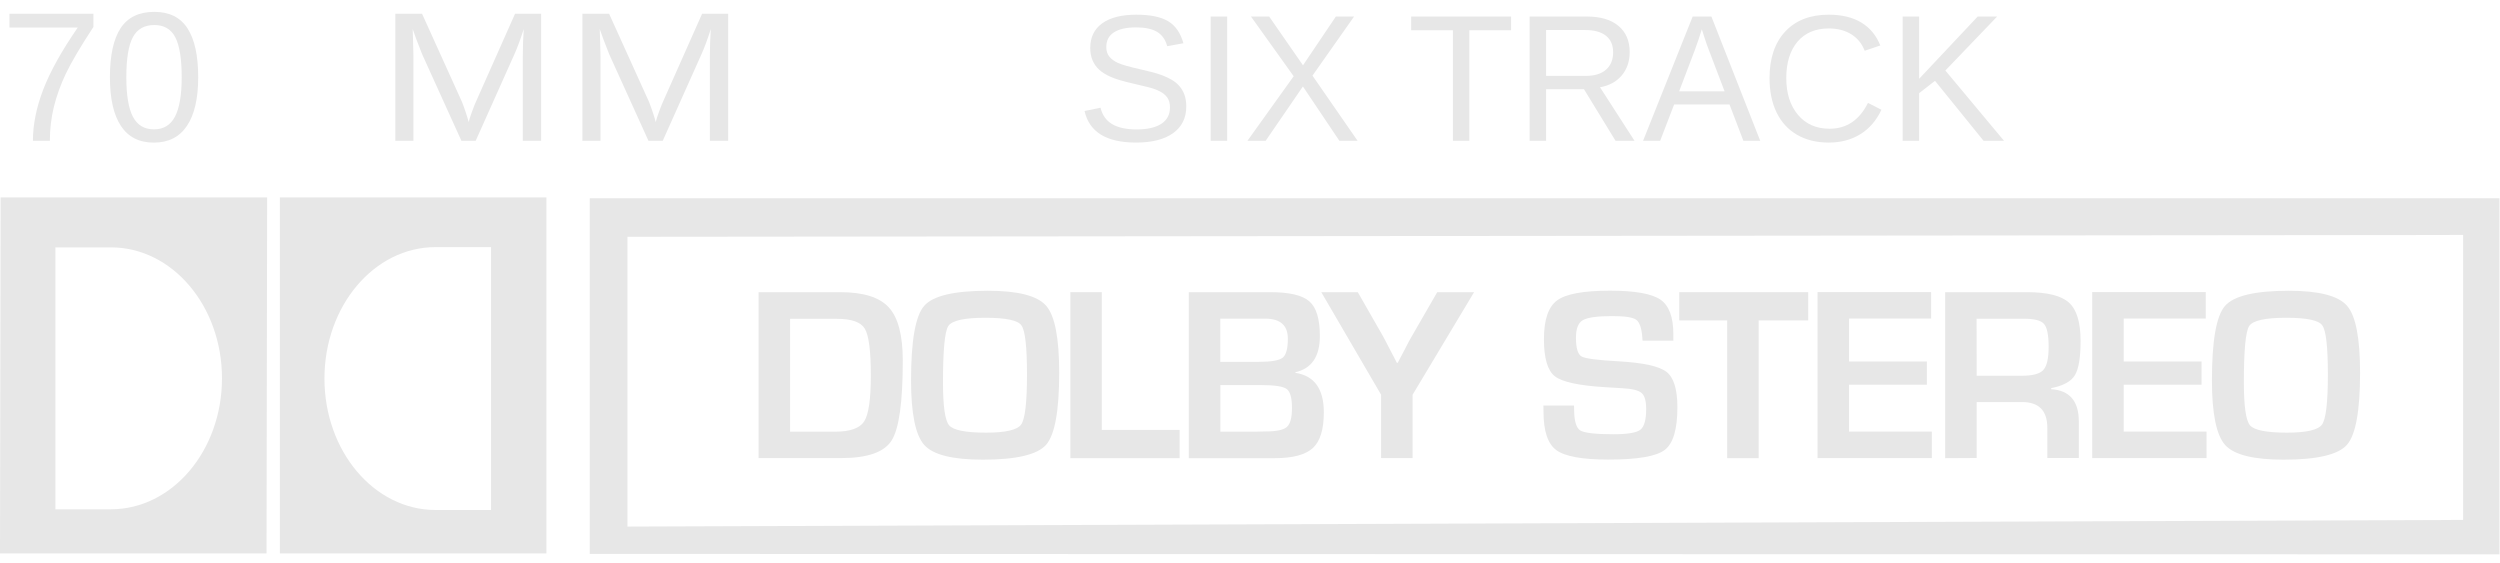
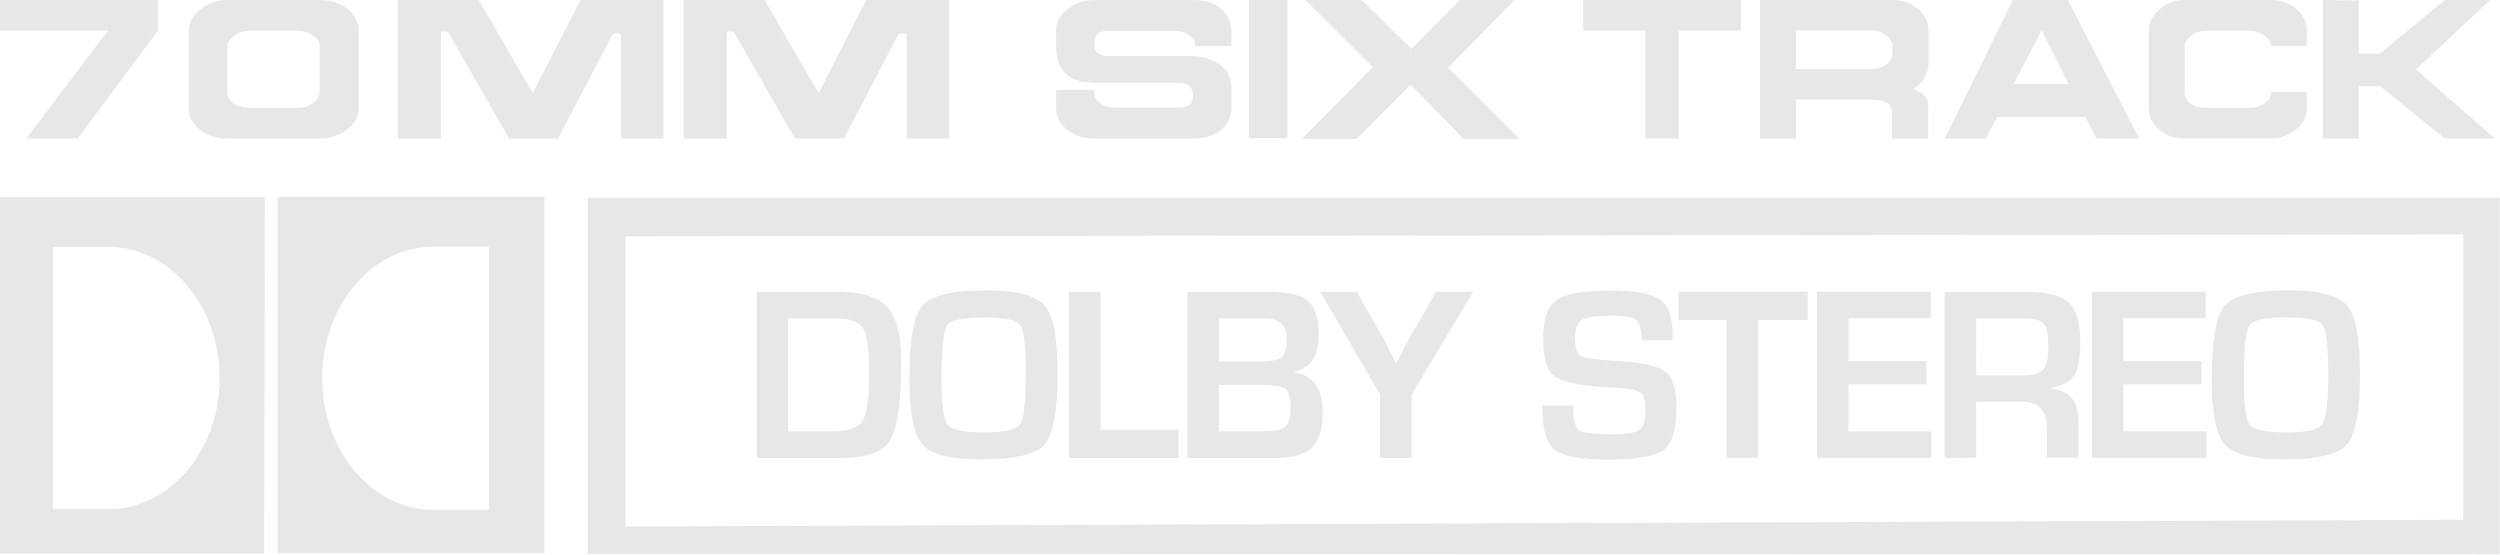
- <svg xmlns="http://www.w3.org/2000/svg" width="100%" height="100%" viewBox="0 0 13892 3125" version="1.1" xml:space="preserve" style="fill-rule:evenodd;clip-rule:evenodd;stroke-linejoin:round;stroke-miterlimit:2;">
+ <svg xmlns="http://www.w3.org/2000/svg" width="100%" height="100%" viewBox="0 0 2217 492" version="1.1" xml:space="preserve" style="fill-rule:evenodd;clip-rule:evenodd;stroke-linejoin:round;stroke-miterlimit:2;">
  <g>
-     <g id="layer1_00000091004115902484119600000017836487434593819324_">
-       <path id="path416_00000106146004692004926140000010663881050969063060_" d="M616.421,2830.02c340.762,-0 617.125,-325.905 617.125,-727.709c-0,-401.979 -276.363,-727.708 -617.125,-727.708l-308.567,0l0,1455.59l308.567,-0l-0,-0.175Zm864.646,245.046l-1481.07,-0l3.363,-1978.24l1481.07,0l-3.362,1978.24Z" style="fill:#e7e7e7;fill-rule:nonzero;" />
-       <path id="path420_00000150821998885632451760000001574278938942581122_" d="M2420.03,1373.19c-340.766,-0.001 -617.129,326.962 -617.129,730.358c0,403.4 276.363,730.362 617.129,730.362l308.563,0l-0,-1460.72l-308.563,0Zm-864.829,-276.362l1481.07,-0l-0,1978.24l-1481.07,0l0,-1978.24Z" style="fill:#e7e7e7;fill-rule:nonzero;" />
-       <path id="path444_00000099629854129489181690000001615936492682657936_" d="M13888.9,3080.37l0,-1978.77l-10611.8,0l-0,1976.47l10611.8,2.3Zm-10402.2,-154.284l0,-1610.23l10200.3,-10.262l0,1583.51l-10200.3,36.979Z" style="fill:#e7e7e7;fill-rule:nonzero;" />
-       <g id="text278_00000060015361400365042050000008551725167385036705_">
-         <path id="path280_00000080202625877098884890000001232606369603850922_" d="M4215.33,2545.98l0,-922.467l453.167,0c129.058,0 219.008,28.355 270.337,84.571c51.817,56.217 77.73,154.967 77.73,295.759c-0,230.25 -20.534,378.371 -62.088,443.879c-41.55,65.504 -134.921,97.771 -280.6,97.771l-458.546,-0l0,0.487Zm175.009,-147.146l249.316,0c83.596,0 137.859,-19.066 162.3,-57.195c24.934,-38.621 37.154,-123.68 37.154,-255.184c0,-135.9 -11.245,-222.425 -33.241,-259.579c-22,-37.154 -73.817,-55.242 -155.459,-55.242l-260.07,0l-0,627.2Z" style="fill:#e7e7e7;fill-rule:nonzero;" />
-         <path id="path282_00000064327742012021192920000005370045976052786314_" d="M5489.79,1615.69c167.679,-0.001 275.225,27.866 323.621,83.595c48.4,55.242 72.354,179.9 72.354,372.996c-0,211.184 -24.446,344.154 -72.842,399.396c-48.396,54.75 -165.233,82.617 -351.488,82.617c-167.675,-0 -275.712,-26.888 -325.087,-81.15c-48.883,-54.267 -73.817,-174.034 -73.817,-358.821c0,-219.984 23.955,-357.842 72.35,-414.059c48.4,-56.708 166.7,-84.575 354.909,-84.575Zm-13.688,150.08c-117.325,-0 -186.254,15.154 -206.296,45.462c-20.041,30.313 -29.82,134.438 -29.82,313.358c-0.001,132.48 11.245,212.163 34.22,239.05c23.467,26.888 91.904,40.575 205.317,40.575c108.529,0 173.546,-15.154 195.054,-45.462c21.509,-30.8 32.267,-123.192 32.267,-277.183c-0,-154.475 -10.267,-245.892 -31.288,-273.759c-19.066,-27.862 -86.037,-42.041 -199.454,-42.041Z" style="fill:#e7e7e7;fill-rule:nonzero;" />
-         <path id="path284_00000170969181950151933210000010582040417932666244_" d="M6122.38,1623.51l0,765.545l432.633,0l0,156.921l-607.154,0l0,-922.466l174.521,-0Z" style="fill:#e7e7e7;fill-rule:nonzero;" />
-         <path id="path286_00000075148139973016960820000015708207872681448597_" d="M6605.83,2545.98l0,-922.467l453.171,0c106.079,0 178.429,17.109 217.05,51.33c38.621,33.729 58.175,97.77 58.175,192.121c0,113.899 -45.467,180.874 -135.904,201.404l0,3.425c105.592,16.129 157.9,89.458 157.9,219.495c0,94.346 -20.042,160.342 -60.617,197.984c-40.575,37.641 -111.458,56.708 -212.162,56.708l-477.613,0Zm175.013,-535.296l214.117,0c69.416,0 113.412,-7.821 132.479,-22.975c19.554,-15.154 28.841,-50.841 28.841,-106.083c0,-73.817 -42.041,-110.967 -125.633,-110.967l-249.804,0l-0,240.025Zm-0,388.15l192.117,0l61.595,-1.466c59.154,-0 97.771,-8.309 116.35,-24.929c19.063,-16.621 28.354,-51.821 28.354,-105.596c0,-55.729 -9.779,-90.925 -29.82,-105.592c-19.555,-14.175 -67.463,-21.508 -144.7,-21.508l-223.409,-0l0,259.091l-0.487,0Z" style="fill:#e7e7e7;fill-rule:nonzero;" />
-         <path id="path288_00000091000326469034037970000000706427084087857593_" d="M8191.21,1623.51l-341.708,570.004l0,351.975l-175.008,-0l-0,-351.975l-332.421,-570.005l202.875,0l139.321,243.45c7.821,13.688 20.533,38.617 39.108,74.792l19.554,37.154l19.067,37.154l4.887,0l39.109,-74.308c16.62,-33.242 29.82,-58.171 40.087,-74.792l140.3,-243.45l204.829,0Z" style="fill:#e7e7e7;fill-rule:nonzero;" />
-         <path id="path290_00000161623509521394745720000009883598059959691944_" d="M9298.46,1892.87l-171.095,-0c-0.98,-8.8 -1.467,-14.667 -1.467,-19.067c-3.913,-51.816 -15.646,-84.083 -34.221,-97.283c-19.067,-13.688 -63.55,-20.042 -133.946,-20.042c-83.104,0 -137.367,7.821 -162.787,22.975c-25.421,15.154 -37.642,47.421 -37.642,96.796c0,58.171 10.263,92.879 31.283,104.612c20.534,11.734 88.975,20.534 205.321,26.888c137.367,7.821 226.338,27.375 266.425,58.662c40.575,31.288 60.617,97.284 60.617,196.521c-0,122.7 -23.463,201.896 -70.884,237.584c-47.416,35.683 -151.541,53.283 -312.866,53.283c-145.188,-0 -241.492,-17.6 -289.4,-52.796c-47.421,-35.196 -70.884,-106.079 -70.884,-213.629l-0.491,-33.729l170.125,-0l0.487,19.554c0,64.529 11.242,103.637 33.729,118.3c22.488,14.179 84.084,21.512 184.3,21.512c78.217,0 128.567,-8.312 150.08,-24.933c21.508,-16.621 32.262,-55.242 32.262,-115.371c0,-44.483 -8.308,-74.304 -24.933,-88.483c-16.129,-14.663 -51.329,-23.95 -106.079,-26.883l-96.792,-5.867c-146.171,-8.8 -239.05,-28.842 -279.625,-60.621c-40.575,-31.775 -60.621,-100.704 -60.621,-206.296c0,-107.546 24.446,-179.408 72.842,-215.096c48.883,-36.175 146.654,-54.262 293.312,-54.262c138.834,-0 232.204,16.621 280.6,49.375c48.4,32.754 72.35,97.283 72.35,192.608l0,35.688Z" style="fill:#e7e7e7;fill-rule:nonzero;" />
-         <path id="path292_00000172440075598759129220000001380137517057695399_" d="M9772.62,1780.43l0,765.546l-175.013,0l0.001,-765.546l-266.425,0l-0.001,-156.921l716.663,0l-0,156.921l-275.225,0Z" style="fill:#e7e7e7;fill-rule:nonzero;" />
-         <path id="path294_00000160158279238420784870000001832017275725661853_" d="M10274.7,1770.17l0,238.562l432.634,0l-0,129.058l-432.634,0l0,260.559l460.009,-0l-0,147.146l-635.021,-0l-0,-922.471l631.112,-0l0,147.146l-456.1,-0Z" style="fill:#e7e7e7;fill-rule:nonzero;" />
-         <path id="path296_00000031890876638736762080000010879317159409474457_" d="M10809,2545.98l0,-922.467l454.633,0c112.925,0 191.142,19.555 233.671,58.663c43.021,39.108 64.042,109.992 64.042,212.65c-0,93.371 -10.754,156.921 -32.267,191.142c-21.016,34.221 -65.016,57.687 -131.012,70.883l-0,5.867c102.171,6.354 153.5,65.996 153.5,178.921l-0,203.362l-175.009,0l0,-168.162c0,-94.842 -46.929,-142.746 -140.3,-142.746l-252.25,-0l0,310.908l-175.008,0.979Zm175.008,-458.058l251.271,-0c60.129,-0 99.725,-10.754 118.792,-31.775c20.041,-21.508 29.821,-64.529 29.821,-129.054c-0,-65.996 -8.8,-108.038 -25.909,-127.104c-16.62,-19.555 -53.775,-28.842 -110.97,-28.842l-263.492,-0l0.487,316.775Z" style="fill:#e7e7e7;fill-rule:nonzero;" />
-         <path id="path298_00000153672767514654813310000017692528350798405764_" d="M11800.9,1770.17l-0,238.562l432.637,0l0,129.058l-432.637,0l-0,260.559l460.5,-0l-0,147.146l-635.509,-0l0,-922.471l631.109,-0l-0,147.146l-456.1,-0Z" style="fill:#e7e7e7;fill-rule:nonzero;" />
-         <path id="path300_00000129895023608069811500000000972838694666207157_" d="M12718.5,1615.69c167.68,-0.001 275.225,27.866 323.621,83.595c48.4,55.242 72.35,179.9 72.35,372.996c0,211.184 -24.442,344.154 -72.837,399.396c-48.396,54.75 -165.234,82.617 -351.488,82.617c-167.675,-0 -275.712,-26.888 -325.087,-81.15c-48.884,-54.267 -73.817,-174.034 -73.817,-358.821c-0,-219.984 23.954,-357.842 72.35,-414.059c48.396,-56.22 166.7,-84.575 354.908,-84.575Zm-13.687,150.08c-117.325,-0 -186.254,15.154 -206.296,45.462c-20.042,30.313 -29.821,134.438 -29.821,313.358c0,132.48 11.246,212.163 34.221,239.05c23.467,26.888 91.904,40.575 205.317,40.575c108.529,0 173.546,-15.154 195.054,-45.462c21.508,-30.8 32.267,-123.192 32.267,-277.183c-0,-154.475 -10.267,-245.892 -31.288,-273.759c-19.067,-27.862 -86.037,-42.041 -199.454,-42.041Z" style="fill:#e7e7e7;fill-rule:nonzero;" />
-       </g>
-     </g>
-     <text x="0px" y="782.45px" style="font-family:'ArialMT', 'Arial', sans-serif;font-size:1026.19px;fill:#e7e7e7;">70</text>
-     <g>
-       <g>
-         <g transform="matrix(1,0,0,0.847458,0,119.357)">
-           <text x="2097.5px" y="782.45px" style="font-family:'ArialMT', 'Arial', sans-serif;font-size:1210.9px;fill:#e7e7e7;">M</text>
-         </g>
-         <g transform="matrix(1,0,0,0.847458,4.54747e-13,119.357)">
-           <text x="3136.94px" y="782.45px" style="font-family:'ArialMT', 'Arial', sans-serif;font-size:1210.9px;fill:#e7e7e7;">M</text>
-         </g>
-       </g>
-     </g>
-     <g>
-       <g>
-         <g transform="matrix(0.978142,0,0,1,130.756,1.13687e-13)">
-           <text x="5982.08px" y="782.45px" style="font-family:'ArialMT', 'Arial', sans-serif;font-size:1003.72px;fill:#e7e7e7;">SIX</text>
-         </g>
-         <g transform="matrix(0.978142,0,0,1,170.92,1.13687e-13)">
-           <text x="7819.56px" y="782.45px" style="font-family:'ArialMT', 'Arial', sans-serif;font-size:1003.72px;fill:#e7e7e7;">TRACK</text>
-         </g>
+     <g id="layer1_00000137815275131647129320000001516431196680894379_">
+       <path id="path416_00000111880055951759421990000013545806255568264891_" d="M96.125,451.5c54.458,0 98.583,-52.042 98.583,-116.292c0,-64.25 -44.166,-116.291 -98.583,-116.291l-49.292,-0l0,232.541l49.292,0l0,0.042Zm138.167,39.167l-236.625,-0l0.541,-316.042l236.625,0l-0.541,316.042Z" style="fill:#e7e7e7;fill-rule:nonzero;" />
+       <path id="path420_00000093147549616157928650000017785026260046773950_" d="M384.292,218.75c-54.459,0 -98.584,52.25 -98.584,116.667c0,64.416 44.167,116.666 98.584,116.666l49.291,0l0,-233.333l-49.291,0Zm-138.167,-44.167l236.625,0l0,316.042l-236.625,0l0,-316.042Z" style="fill:#e7e7e7;fill-rule:nonzero;" />
+       <path id="path444_00000021819674372893331580000009336614571845364618_" d="M2216.71,491.5l0,-316.125l-1695.46,0l0,315.792l1695.46,0.333Zm-1661.96,-24.625l0,-257.292l1629.71,-1.666l0,253l-1629.71,5.958Z" style="fill:#e7e7e7;fill-rule:nonzero;" />
+       <g id="text278_00000131343170004451800200000017372350370385853865_">
+         <path id="path280_00000132059623495300336060000011064745840986068919_" d="M671.173,406.168l0,-147.36l72.414,-0c20.608,-0 34.998,4.49 43.172,13.469c8.289,8.98 12.434,24.752 12.434,47.317c-0,36.725 -3.339,60.441 -9.901,70.917c-6.677,10.476 -21.529,15.657 -44.784,15.657l-73.335,-0Zm27.861,-23.601l39.833,0c13.355,0 21.989,-3.108 25.903,-9.21c3.914,-6.216 5.987,-19.801 5.987,-40.754c-0,-21.759 -1.727,-35.574 -5.296,-41.445c-3.569,-5.871 -11.858,-8.865 -24.867,-8.865l-41.56,0l-0,100.274Z" style="fill:#e7e7e7;fill-rule:nonzero;" />
+         <path id="path282_00000047040591339295676970000011058491669740005808_" d="M874.715,257.541c26.824,0 43.977,4.49 51.691,13.355c7.713,8.865 11.512,28.666 11.512,59.635c0,33.731 -3.914,55.03 -11.627,63.779c-7.714,8.75 -26.364,13.124 -56.181,13.124c-26.824,0 -44.093,-4.374 -51.922,-13.009c-7.828,-8.749 -11.743,-27.86 -11.743,-57.332c0,-35.113 3.8,-57.217 11.513,-66.197c7.828,-8.865 26.709,-13.355 56.757,-13.355Zm-2.073,23.946c-18.765,0 -29.702,2.418 -32.925,7.253c-3.224,4.836 -4.72,21.529 -4.72,50.08c-0,21.183 1.842,33.847 5.526,38.221c3.799,4.375 14.736,6.447 32.81,6.447c17.384,0 27.745,-2.417 31.199,-7.253c3.454,-4.95 5.181,-19.686 5.181,-44.208c-0,-24.636 -1.612,-39.257 -4.951,-43.747c-3.338,-4.605 -14.045,-6.793 -32.12,-6.793Z" style="fill:#e7e7e7;fill-rule:nonzero;" />
+         <path id="path284_00000054254909554573186430000013019451463166512280_" d="M975.91,258.808l-0,122.263l69.075,-0l-0,25.097l-97.051,-0l0,-147.36l27.976,-0Z" style="fill:#e7e7e7;fill-rule:nonzero;" />
+         <path id="path286_00000029009078463141233120000005131725375362411955_" d="M1053.04,406.168l-0,-147.36l72.413,-0c17.039,-0 28.551,2.763 34.653,8.174c6.217,5.411 9.325,15.657 9.325,30.623c0,18.19 -7.253,28.896 -21.643,32.12l-0,0.575c16.808,2.648 25.212,14.276 25.212,35.114c-0,15.081 -3.224,25.557 -9.671,31.659c-6.447,6.102 -17.729,9.095 -33.846,9.095l-76.443,-0Zm27.975,-85.538l34.192,-0c11.052,-0 18.19,-1.266 21.183,-3.684c3.109,-2.418 4.605,-8.059 4.605,-16.923c0,-11.858 -6.677,-17.73 -20.032,-17.73l-39.948,0l-0,38.337Zm-0.115,61.937l30.738,0l9.786,-0.23c9.44,0 15.657,-1.381 18.535,-4.029c2.993,-2.648 4.49,-8.289 4.49,-16.809c-0,-8.979 -1.612,-14.505 -4.72,-16.808c-3.109,-2.302 -10.822,-3.454 -23.14,-3.454l-35.689,0l-0,41.33Z" style="fill:#e7e7e7;fill-rule:nonzero;" />
+         <path id="path288_00000034770976372460142500000002120161027030790790_" d="M1306.43,258.808l-54.569,91.064l-0,56.296l-27.976,-0l0,-56.296l-53.072,-91.064l32.35,-0l22.219,38.912c1.266,2.187 3.339,6.102 6.217,11.973l3.108,5.987l2.993,5.986l0.806,0l6.217,-11.973c2.648,-5.296 4.835,-9.325 6.332,-11.973l22.449,-38.912l32.926,-0Z" style="fill:#e7e7e7;fill-rule:nonzero;" />
+         <path id="path290_00000107561499677076905490000009446487491082282907_" d="M1483.38,301.749l-27.284,0c-0.115,-1.381 -0.23,-2.417 -0.23,-2.993c-0.691,-8.289 -2.533,-13.469 -5.526,-15.542c-2.994,-2.187 -10.131,-3.223 -21.414,-3.223c-13.239,-0 -21.874,1.266 -26.018,3.684c-4.029,2.417 -6.102,7.598 -6.102,15.427c0,9.325 1.612,14.851 4.951,16.693c3.338,1.842 14.275,3.338 32.81,4.374c21.989,1.267 36.15,4.375 42.482,9.441c6.447,5.065 9.67,15.542 9.67,31.429c0,19.571 -3.799,32.235 -11.282,37.991c-7.598,5.641 -24.176,8.519 -49.965,8.519c-23.14,0 -38.566,-2.763 -46.165,-8.404c-7.598,-5.641 -11.282,-17.038 -11.282,-34.077l-0.115,-5.411l27.169,0l0.116,3.109c-0,10.246 1.842,16.578 5.41,18.88c3.569,2.303 13.47,3.454 29.472,3.454c12.549,0 20.493,-1.381 23.947,-4.029c3.453,-2.648 5.18,-8.865 5.18,-18.42c0,-7.138 -1.381,-11.858 -4.029,-14.161c-2.648,-2.417 -8.289,-3.799 -16.924,-4.374l-15.426,-0.921c-23.371,-1.382 -38.222,-4.605 -44.669,-9.671c-6.447,-5.066 -9.67,-16.118 -9.67,-32.926c-0,-17.153 3.914,-28.666 11.627,-34.307c7.829,-5.756 23.486,-8.634 46.856,-8.634c22.219,-0 37.07,2.647 44.784,7.828c7.713,5.296 11.512,15.542 11.512,30.738l0.115,5.526Z" style="fill:#e7e7e7;fill-rule:nonzero;" />
+         <path id="path292_00000156572087176591320190000012665762830114310560_" d="M1559.02,283.79l-0,122.263l-27.976,-0l0,-122.263l-42.481,-0l0,-25.097l114.55,-0l-0,25.097l-44.093,-0Z" style="fill:#e7e7e7;fill-rule:nonzero;" />
+         <path id="path294_00000159445144864636456310000008010948686514227646_" d="M1639.26,282.178l-0,38.107l69.075,-0l0,20.607l-69.075,0l-0,41.675l73.565,0l-0,23.486l-101.425,-0l-0,-147.36l100.849,-0l0,23.485l-72.989,0Z" style="fill:#e7e7e7;fill-rule:nonzero;" />
+         <path id="path296_00000072973594528636497870000002831338562989750450_" d="M1724.57,406.168l-0,-147.36l72.644,-0c18.074,-0 30.508,3.108 37.3,9.44c6.793,6.217 10.246,17.614 10.246,33.962c0,14.851 -1.727,25.097 -5.18,30.508c-3.339,5.526 -10.362,9.21 -20.953,11.282l-0,0.921c16.348,1.037 24.522,10.592 24.522,28.551l-0,32.466l-27.976,-0l0,-26.824c0,-15.197 -7.483,-22.795 -22.449,-22.795l-40.294,-0l-0,49.619l-27.86,0.23Zm27.975,-73.22l40.179,0c9.555,0 15.887,-1.727 18.995,-5.065c3.224,-3.454 4.721,-10.361 4.721,-20.608c-0,-10.476 -1.382,-17.268 -4.145,-20.262c-2.648,-3.108 -8.519,-4.605 -17.729,-4.605l-42.136,0l0.115,50.54Z" style="fill:#e7e7e7;fill-rule:nonzero;" />
+         <path id="path298_00000133516847937895073580000014381180426251065751_" d="M1883.1,282.178l0,38.107l69.075,-0l0,20.607l-69.075,0l0,41.675l73.565,0l0,23.486l-101.425,-0l-0,-147.36l100.849,-0l0,23.485l-72.989,0Z" style="fill:#e7e7e7;fill-rule:nonzero;" />
+         <path id="path300_00000070798416338453221750000003777688426798858375_" d="M2029.65,257.541c26.825,0 43.978,4.49 51.692,13.355c7.713,8.865 11.512,28.666 11.512,59.635c0,33.731 -3.914,55.03 -11.628,63.779c-7.713,8.75 -26.363,13.124 -56.181,13.124c-26.824,0 -44.093,-4.374 -51.921,-13.009c-7.829,-8.749 -11.743,-27.86 -11.743,-57.332c0,-35.113 3.799,-57.217 11.513,-66.197c7.828,-8.865 26.709,-13.355 56.756,-13.355Zm-2.072,23.946c-18.765,0 -29.702,2.418 -32.926,7.253c-3.223,4.836 -4.72,21.529 -4.72,50.08c0,21.183 1.842,33.847 5.526,38.221c3.799,4.375 14.736,6.447 32.811,6.447c17.384,0 27.745,-2.417 31.199,-7.253c3.454,-4.95 5.18,-19.686 5.18,-44.208c0,-24.636 -1.611,-39.257 -4.95,-43.747c-3.339,-4.605 -14.045,-6.793 -32.12,-6.793Z" style="fill:#e7e7e7;fill-rule:nonzero;" />
      </g>
    </g>
  </g>
+   <g>
+     <path d="M0,0l140.083,0l0,27.167l-71.25,95.666l-45.583,0l72.583,-95.666l-95.833,-0l0,-27.167Z" style="fill:#e7e7e7;fill-rule:nonzero;" />
+     <path d="M318.083,95.708c0,7.625 -3.5,14.042 -10.5,19.292c-7,5.25 -15,7.833 -24,7.833l-82,0c-9.791,0 -17.958,-2.625 -24.416,-7.833c-6.5,-5.25 -9.75,-11.667 -9.75,-19.292l-0,-68.583c-0,-6.958 3.375,-13.208 10.083,-18.75c6.708,-5.583 14.583,-8.375 23.583,-8.375l82,0c10.042,0 18.375,2.625 25.042,7.917c6.667,5.291 10,11.875 10,19.708l0,68.083l-0.042,0Zm-40.666,-64.291c-4.084,-2.834 -8.75,-4.25 -14,-4.25l-41.334,-0c-5.458,-0 -10.25,1.5 -14.333,4.5c-4.083,3 -6.167,6.208 -6.167,9.625l0,40.375c0,4.333 1.917,7.708 5.709,10.208c3.833,2.5 8.625,3.75 14.416,3.75l41.667,0c5.708,0 10.458,-1.375 14.333,-4.167c3.875,-2.791 5.792,-6.041 5.792,-9.791l0,-40.709c0.083,-3.5 -1.958,-6.708 -6.083,-9.541Z" style="fill:#e7e7e7;fill-rule:nonzero;" />
+     <path d="M514.75,0l73.542,0l-0,122.833l-37.625,0l-0,-91.416c-0,-1.375 -1.167,-2.042 -3.459,-2.042c-1.916,0 -3.416,0.667 -4.458,2.042l-47.875,91.416l-43.417,0l-53.5,-93.458c-0.625,-1.042 -1.666,-1.542 -3.083,-1.542c-2.333,0 -3.625,0.459 -3.875,1.375l0,93.625l-38.208,0l-0,-122.833l71.791,0l47.875,82.667l42.292,-82.667Z" style="fill:#e7e7e7;fill-rule:nonzero;" />
+     <path d="M768.208,0l73.542,0l0,122.833l-37.625,0l0,-91.416c0,-1.375 -1.167,-2.042 -3.458,-2.042c-1.917,0 -3.417,0.667 -4.459,2.042l-47.875,91.416l-43.416,0l-53.5,-93.458c-0.625,-1.042 -1.667,-1.542 -3.084,-1.542c-2.333,0 -3.625,0.459 -3.875,1.375l0,93.625l-38.208,0l-0,-122.833l71.792,0l47.875,82.667l42.291,-82.667Z" style="fill:#e7e7e7;fill-rule:nonzero;" />
+     <path d="M1081.67,57.333c6.875,5.084 10.333,11.709 10.333,19.917l0,18.125c0,8.083 -3.125,14.708 -9.375,19.833c-6.25,5.125 -14.542,7.709 -24.792,7.709l-87.125,-0c-9.666,-0 -17.791,-2.667 -24.333,-7.959c-6.542,-5.291 -9.833,-11.791 -9.833,-19.541l-0,-15.709l33.833,0l0,2.375c0,3.75 1.792,6.917 5.417,9.5c3.583,2.542 7.791,3.834 12.583,3.834l57.792,-0c7.875,-0 11.833,-3.459 11.833,-10.417c0,-3.417 -1.083,-6.208 -3.25,-8.375c-2.167,-2.167 -5,-3.25 -8.542,-3.25l-75.166,0c-10.709,0 -18.917,-2.25 -24.584,-6.833c-6.625,-5.334 -9.916,-13.875 -9.916,-25.584l-0,-13.5c-0,-7.833 3.458,-14.375 10.333,-19.583c6.875,-5.208 14.958,-7.833 24.167,-7.833l87.791,-0c10.125,-0 18.209,2.625 24.167,7.833c5.958,5.208 8.958,11.75 8.958,19.542l0,13.416l-32.125,0c0,-3.75 -1.75,-6.958 -5.291,-9.583c-3.542,-2.625 -7.959,-3.917 -13.334,-3.917l-58.583,0c-3.75,0 -6.75,0.875 -8.958,2.542c-2.209,1.708 -3.334,4.667 -3.334,8.875c0,4 1.292,6.875 3.917,8.708c2.167,1.5 4.958,2.209 8.375,2.209l72.958,-0c10.542,0.041 19.209,2.583 26.084,7.666Z" style="fill:#e7e7e7;fill-rule:nonzero;" />
+     <rect x="1107.42" y="-0.5" width="34.167" height="123" style="fill:#e7e7e7;fill-rule:nonzero;" />
+     <path d="M1207.67,0l43.916,43.375l43.042,-43.375l48.333,0l-58.75,59.875l63.209,63.292l-49.375,-0l-47.125,-48.167l-47.834,48.167l-48.5,-0l62.875,-63.625l-60,-59.542l50.209,0Z" style="fill:#e7e7e7;fill-rule:nonzero;" />
+     <path d="M1543.79,0l-0,27.167l-55.125,-0l-0,95.666l-29.542,0l-0,-95.666l-55.125,-0l-0,-27.167l139.792,0Z" style="fill:#e7e7e7;fill-rule:nonzero;" />
+     <path d="M1709.96,122.833l-32.25,0l0,-22.708c0,-3.875 -1.25,-6.708 -3.833,-8.542c-2.958,-2.166 -7.833,-3.25 -14.625,-3.25l-66.708,0l-0,34.5l-31.792,0l0,-122.833l117.25,0c9.208,0 16.875,2.667 23.042,8c6.125,5.333 9.208,11.875 9.208,19.625l-0,28.667c-0,4.541 -1.208,8.791 -3.667,12.708c-2.416,3.917 -5.708,7.125 -9.833,9.625c3.375,1.708 5.917,3.125 7.625,4.25c3.708,2.5 5.542,5.917 5.542,10.25l-0,29.708l0.041,0Zm-37.416,-91.583c-3.75,-2.833 -8.042,-4.25 -12.792,-4.25l-67.208,0l-0,34.167l67.208,-0c5.292,-0 9.708,-1.375 13.208,-4.084c3.5,-2.75 5.25,-6 5.25,-9.75l0,-6.5c-0.041,-3.541 -1.916,-6.708 -5.666,-9.583Z" style="fill:#e7e7e7;fill-rule:nonzero;" />
+     <path d="M1760.96,122.833l-36.208,0l60.208,-122.833l48.792,0l63.25,122.833l-37.833,0l-9.709,-18.958l-78.333,0l-10.167,18.958Zm49.584,-96.166l-24.792,47.833l48.792,0l-24,-47.833Z" style="fill:#e7e7e7;fill-rule:nonzero;" />
+     <path d="M2013.08,0c9.334,0 17.084,2.625 23.292,7.917c6.208,5.291 9.292,11.833 9.292,19.666l-0,13.25l-31.625,0c-0,-3.5 -2,-6.625 -5.959,-9.458c-3.958,-2.792 -8.416,-4.208 -13.25,-4.208l-38.458,-0c-5.083,-0 -9.542,1.5 -13.333,4.5c-3.792,3 -5.709,6.208 -5.709,9.625l0,40.375c0,4.333 1.792,7.708 5.334,10.208c3.541,2.5 8.041,3.75 13.416,3.75l38.75,0c5.417,0 9.959,-1.375 13.667,-4.167c3.708,-2.791 5.542,-6.083 5.542,-9.833l31.625,0l-0,14c-0,7.625 -3.25,14.083 -9.75,19.292c-6.5,5.25 -13.959,7.875 -22.334,7.875l-76.25,-0c-9.125,-0 -16.666,-2.625 -22.708,-7.834c-6.042,-5.25 -9.042,-11.666 -9.042,-19.291l0,-68.542c0,-6.958 3.125,-13.208 9.375,-18.75c6.25,-5.583 13.542,-8.375 21.917,-8.375l76.208,0Z" style="fill:#e7e7e7;fill-rule:nonzero;" />
+     <path d="M2091.75,0.333l0,47.167l19.083,0l57.167,-47.5l40.208,0l-65.625,61.583l69.75,61.25l-44.333,0l-57.208,-46.458l-19.084,0l0,46.458l-31.791,0l-0,-122.833l31.833,0.333Z" style="fill:#e7e7e7;fill-rule:nonzero;" />
+   </g>
</svg>
